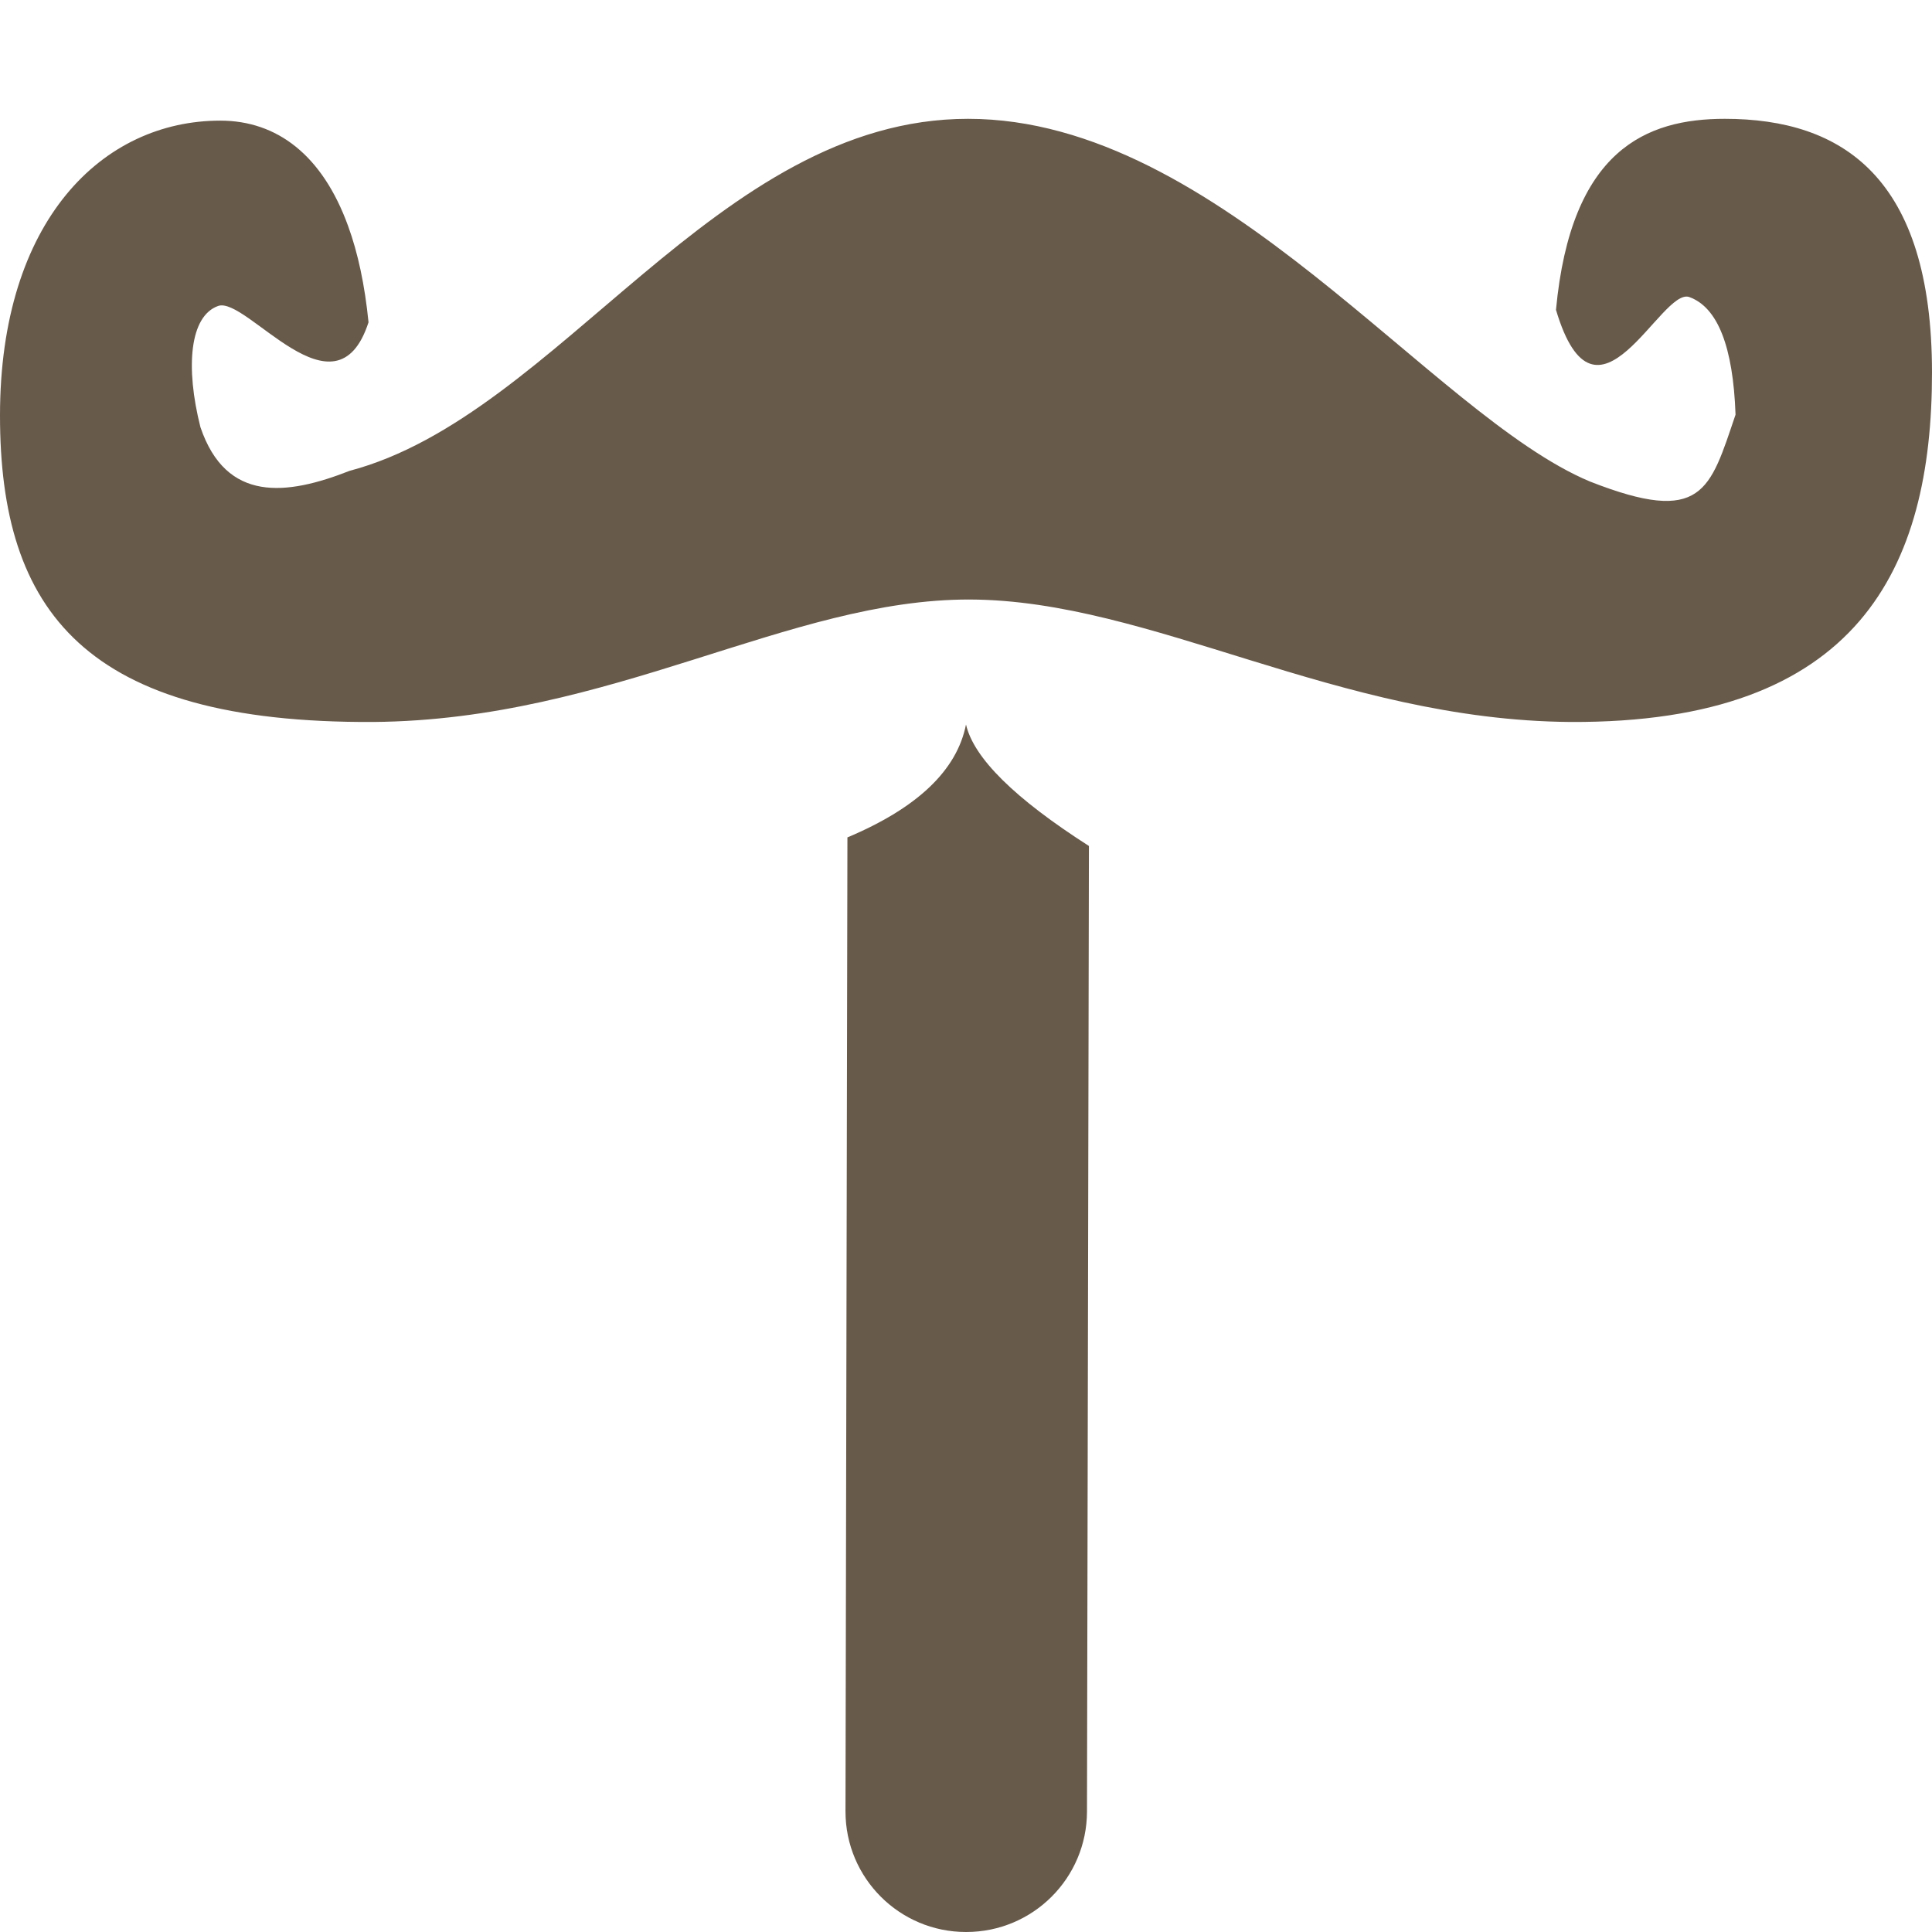
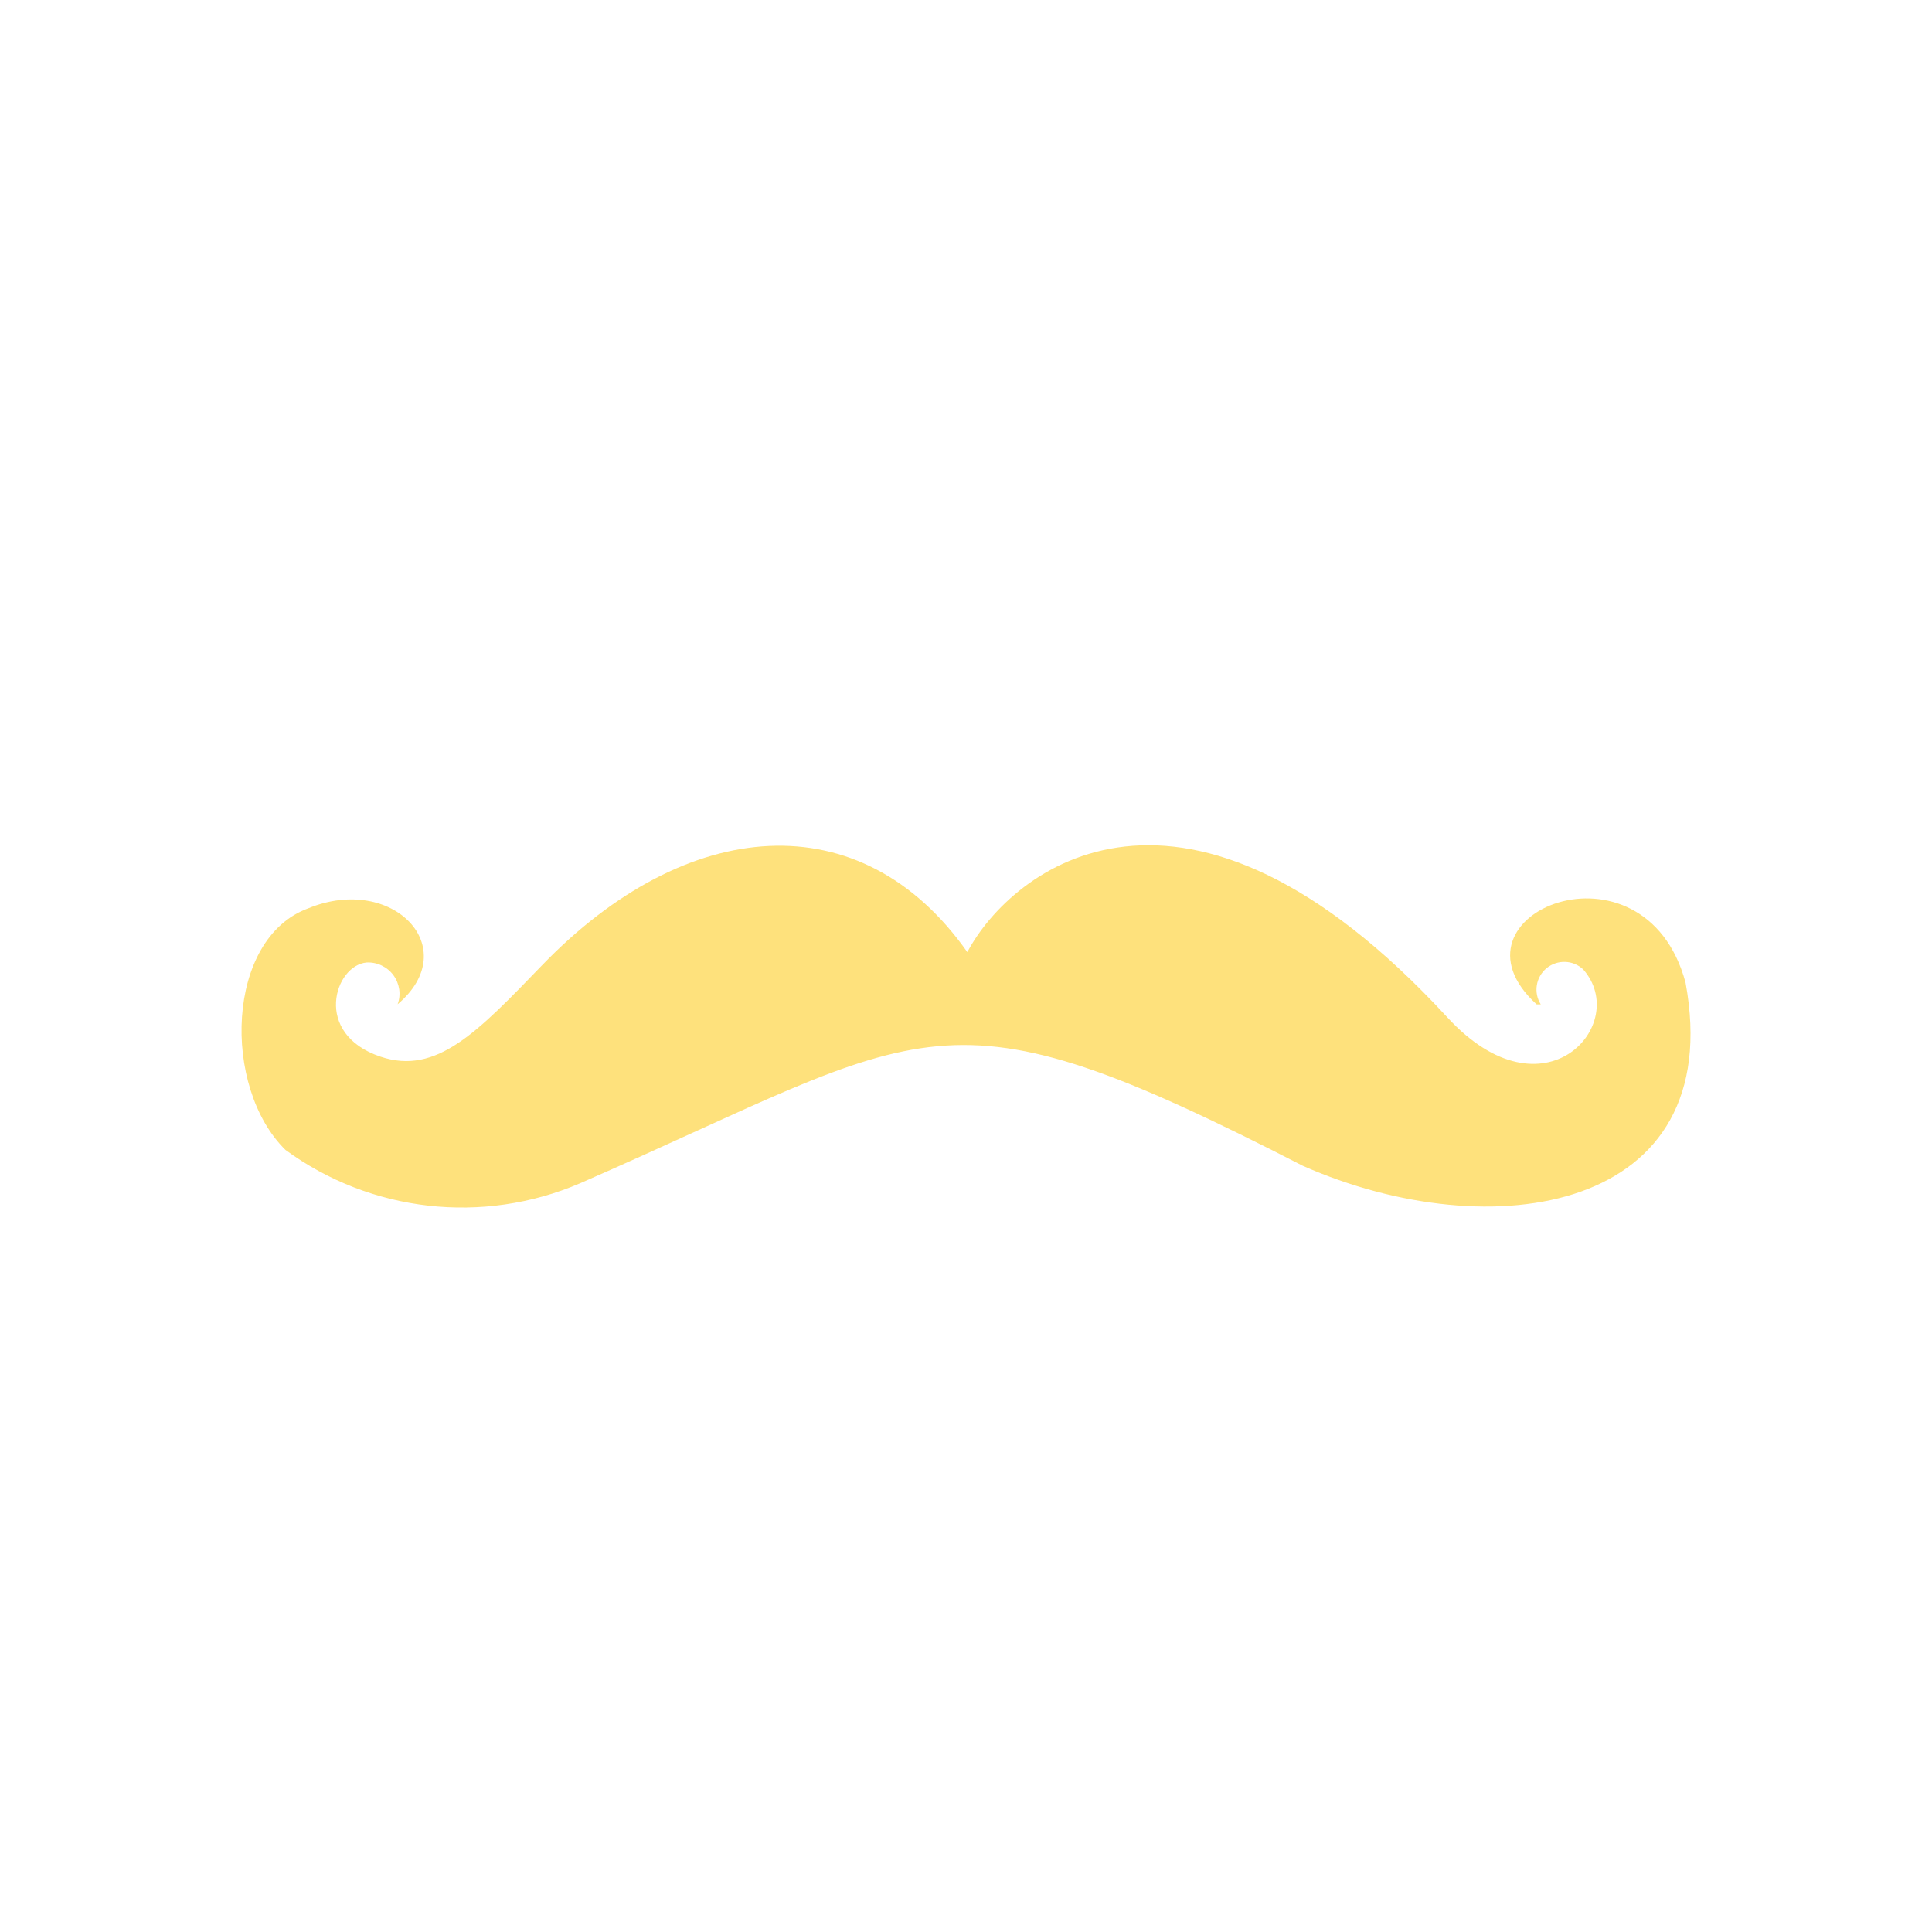
- <svg xmlns="http://www.w3.org/2000/svg" viewBox="0 0 16 16">
-   <path fill="#685A4B" fill-rule="evenodd" d="M7.018,6.935 C7.598,6.691 7.925,6.379 8,6 C8.064,6.278 8.404,6.613 9.018,7.006 L9.002,15.002 C9.001,15.554 8.554,16 8.002,16 L8,16 C7.449,16 7.002,15.553 7.002,15.002 C7.002,15.001 7.002,15.001 7.002,15 L7.018,6.935 Z M2.896,3.899 C4.629,3.441 5.931,0.984 8.017,0.984 C10.103,0.984 11.851,3.438 13.168,3.988 C14.103,4.355 14.16,4.06 14.373,3.434 C14.353,2.87 14.225,2.545 13.99,2.46 C13.755,2.376 13.22,3.689 12.886,2.566 C13.01,1.239 13.635,0.984 14.284,0.984 C15.257,0.984 16,1.468 16,3.086 C16,4.704 15.394,5.992 13.004,5.979 C11.073,5.964 9.532,4.97 8.033,4.965 C6.534,4.96 5.063,5.963 3.092,5.979 C0.702,5.992 0,5.059 0,3.441 C0,1.823 0.851,0.999 1.824,0.999 C2.295,0.999 2.67,1.285 2.883,1.872 C2.964,2.094 3.021,2.36 3.052,2.669 C2.779,3.508 2.041,2.449 1.806,2.534 C1.571,2.618 1.534,3.04 1.66,3.538 C1.873,4.165 2.374,4.104 2.896,3.899 Z" />
+ <svg xmlns="http://www.w3.org/2000/svg" viewBox="0 0 16 16" fill="none">
+   <g id="handlebars">
+     <path id="file_type_mustache" fill-rule="evenodd" clip-rule="evenodd" d="M3.293 8.317C3.323 8.236 3.309 8.146 3.258 8.076C3.207 8.007 3.124 7.967 3.037 7.971C2.771 7.993 2.587 8.562 3.152 8.751C3.616 8.906 3.955 8.547 4.49 7.993C5.686 6.755 7.131 6.635 8.011 7.885C8.374 7.2 9.805 6.058 11.987 8.426C12.789 9.297 13.507 8.478 13.112 8.029C13.028 7.949 12.898 7.945 12.808 8.018C12.719 8.092 12.698 8.22 12.76 8.318H12.726C11.906 7.57 13.619 6.875 13.959 8.138C14.309 10.038 12.355 10.346 10.79 9.655C7.765 8.102 7.733 8.519 4.805 9.799C3.999 10.145 3.071 10.04 2.364 9.523C1.836 9.004 1.869 7.771 2.554 7.522C3.253 7.235 3.844 7.851 3.293 8.317Z" fill="#FEE17C" />
+   </g>
</svg>
